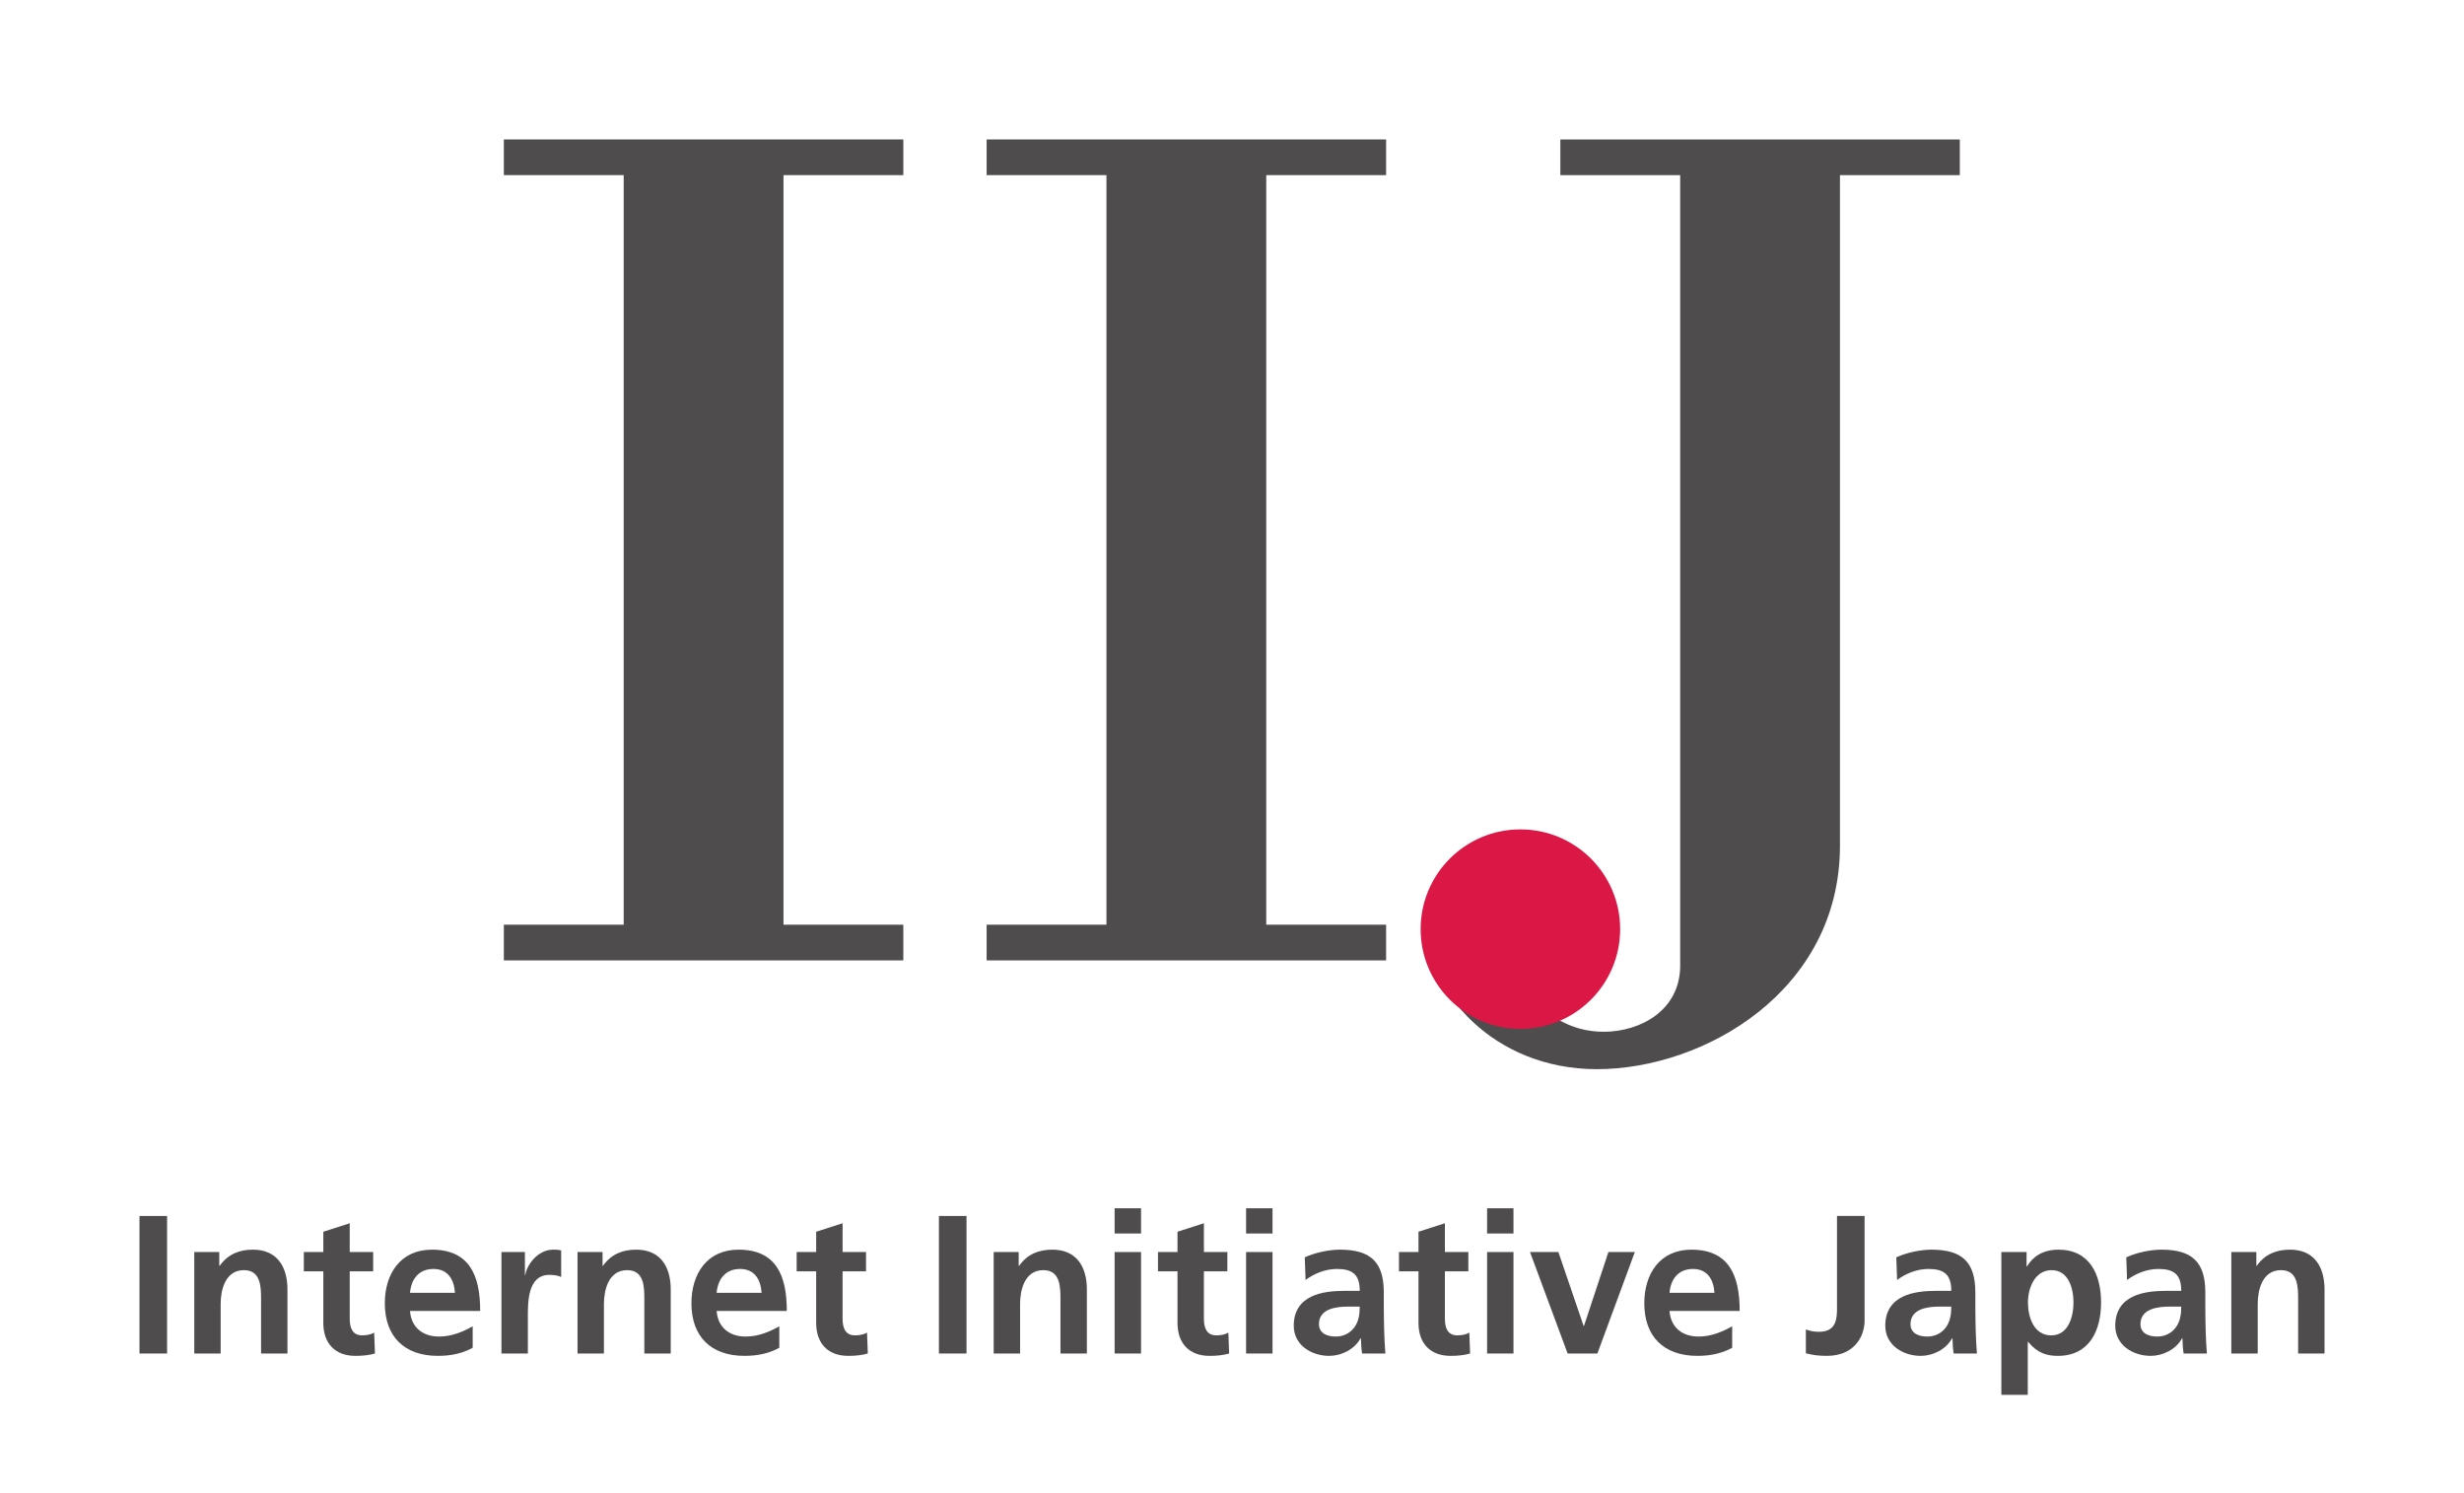
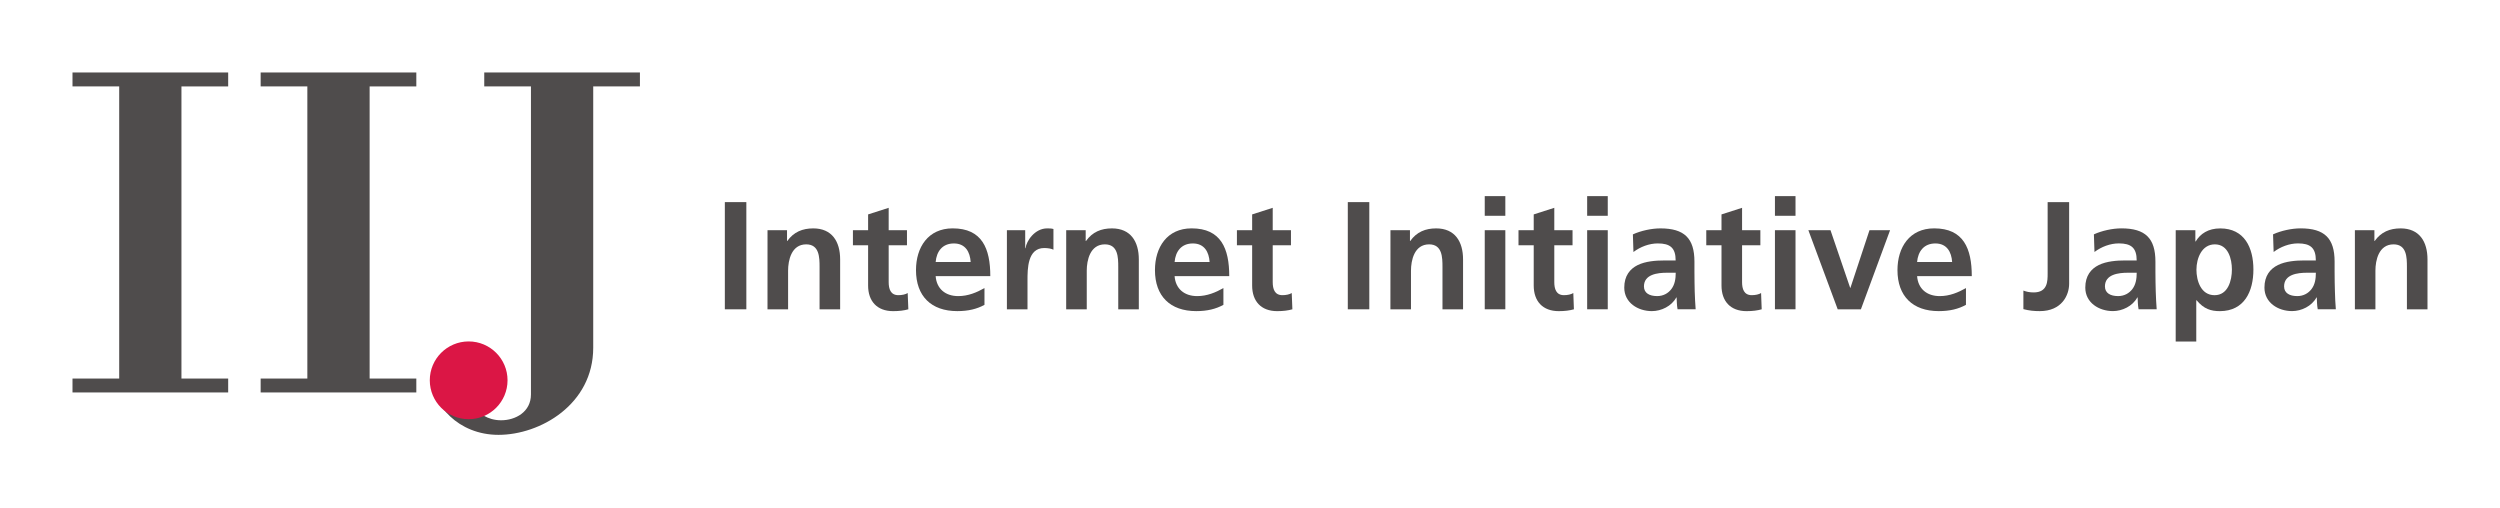
- <svg xmlns="http://www.w3.org/2000/svg" width="55.014mm" height="33.335mm" viewBox="0 0 55.014 33.335" version="1.1" id="svg1663">
-   <defs id="defs1660" />
-   <g id="layer1" transform="translate(-39.80075,-38.33103)">
-     <g id="g900" transform="translate(3.107163,3.11781)">
-       <path d="m 39.808,62.366 h 0.616 v 3.071 h -0.616 z" style="fill:#4f4c4d;fill-opacity:1;fill-rule:nonzero;stroke:none;stroke-width:0.353" id="path248" />
-       <g id="g250" transform="matrix(0.3527778,0,0,-0.3527778,41.0309,63.1708)">
-         <path d="m 0,0 h 1.583 v -0.873 h 0.025 c 0.524,0.736 1.235,1.023 2.108,1.023 1.521,0 2.182,-1.073 2.182,-2.519 v -4.054 h -1.67 v 3.43 c 0,0.786 -0.013,1.846 -1.085,1.846 -1.21,0 -1.472,-1.31 -1.472,-2.133 V -6.423 H 0 Z" style="fill:#4f4c4d;fill-opacity:1;fill-rule:nonzero;stroke:none" id="path252" />
-       </g>
-       <g id="g254" transform="matrix(0.3527778,0,0,-0.3527778,43.91239,63.60179)">
-         <path d="M 0,0 H -1.234 V 1.222 H 0 V 2.506 L 1.671,3.043 V 1.222 H 3.155 V 0 H 1.671 v -2.994 c 0,-0.548 0.15,-1.059 0.786,-1.059 0.299,0 0.586,0.062 0.761,0.174 l 0.05,-1.322 C 2.918,-5.301 2.531,-5.351 2.033,-5.351 0.724,-5.351 0,-4.54 0,-3.268 Z" style="fill:#4f4c4d;fill-opacity:1;fill-rule:nonzero;stroke:none" id="path256" />
-       </g>
-       <g id="g258" transform="matrix(0.3527778,0,0,-0.3527778,46.85138,64.08136)">
-         <path d="M 0,0 C -0.05,0.811 -0.424,1.509 -1.359,1.509 -2.295,1.509 -2.769,0.86 -2.844,0 Z m 1.122,-3.479 c -0.611,-0.337 -1.309,-0.512 -2.207,-0.512 -2.12,0 -3.354,1.222 -3.354,3.33 0,1.858 0.985,3.392 2.98,3.392 2.382,0 3.056,-1.634 3.056,-3.878 h -4.441 c 0.075,-1.036 0.799,-1.622 1.833,-1.622 0.812,0 1.51,0.3 2.133,0.649 z" style="fill:#4f4c4d;fill-opacity:1;fill-rule:nonzero;stroke:none" id="path260" />
-       </g>
-       <g id="g262" transform="matrix(0.3527778,0,0,-0.3527778,47.88974,63.1708)">
-         <path d="m 0,0 h 1.484 v -1.459 h 0.025 c 0.075,0.599 0.762,1.609 1.759,1.609 0.162,0 0.336,0 0.511,-0.05 v -1.683 c -0.149,0.086 -0.449,0.137 -0.748,0.137 -1.36,0 -1.36,-1.697 -1.36,-2.619 V -6.423 H 0 Z" style="fill:#4f4c4d;fill-opacity:1;fill-rule:nonzero;stroke:none" id="path264" />
-       </g>
-       <g id="g266" transform="matrix(0.3527778,0,0,-0.3527778,49.58819,63.1708)">
-         <path d="m 0,0 h 1.584 v -0.873 h 0.024 c 0.525,0.736 1.236,1.023 2.108,1.023 1.522,0 2.182,-1.073 2.182,-2.519 v -4.054 h -1.67 v 3.43 c 0,0.786 -0.012,1.846 -1.085,1.846 -1.21,0 -1.472,-1.31 -1.472,-2.133 V -6.423 H 0 Z" style="fill:#4f4c4d;fill-opacity:1;fill-rule:nonzero;stroke:none" id="path268" />
-       </g>
-       <g id="g270" transform="matrix(0.3527778,0,0,-0.3527778,53.69749,64.08136)">
-         <path d="M 0,0 C -0.05,0.811 -0.425,1.509 -1.36,1.509 -2.295,1.509 -2.769,0.86 -2.844,0 Z m 1.122,-3.479 c -0.611,-0.337 -1.309,-0.512 -2.207,-0.512 -2.121,0 -3.355,1.222 -3.355,3.33 0,1.858 0.985,3.392 2.98,3.392 2.383,0 3.056,-1.634 3.056,-3.878 h -4.44 c 0.075,-1.036 0.798,-1.622 1.833,-1.622 0.812,0 1.509,0.3 2.133,0.649 z" style="fill:#4f4c4d;fill-opacity:1;fill-rule:nonzero;stroke:none" id="path272" />
-       </g>
-       <g id="g274" transform="matrix(0.3527778,0,0,-0.3527778,54.91637,63.60179)">
-         <path d="M 0,0 H -1.235 V 1.222 H 0 V 2.506 L 1.671,3.043 V 1.222 H 3.155 V 0 H 1.671 v -2.994 c 0,-0.548 0.149,-1.059 0.786,-1.059 0.299,0 0.586,0.062 0.761,0.174 l 0.05,-1.322 C 2.918,-5.301 2.531,-5.351 2.032,-5.351 0.723,-5.351 0,-4.54 0,-3.268 Z" style="fill:#4f4c4d;fill-opacity:1;fill-rule:nonzero;stroke:none" id="path276" />
-       </g>
-       <path d="m 57.657,62.366 h 0.616 v 3.071 h -0.616 z" style="fill:#4f4c4d;fill-opacity:1;fill-rule:nonzero;stroke:none;stroke-width:0.353" id="path278" />
-       <g id="g280" transform="matrix(0.3527778,0,0,-0.3527778,58.87962,63.1708)">
-         <path d="m 0,0 h 1.583 v -0.873 h 0.025 c 0.524,0.736 1.236,1.023 2.108,1.023 1.521,0 2.182,-1.073 2.182,-2.519 V -6.423 H 4.227 v 3.43 c 0,0.786 -0.012,1.846 -1.084,1.846 -1.21,0 -1.472,-1.31 -1.472,-2.133 V -6.423 H 0 Z" style="fill:#4f4c4d;fill-opacity:1;fill-rule:nonzero;stroke:none" id="path282" />
-       </g>
-       <path d="m 61.58,62.194 h 0.59 v 0.563 h -0.59 z m 0,0.977 h 0.59 v 2.266 h -0.59 z" style="fill:#4f4c4d;fill-opacity:1;fill-rule:nonzero;stroke:none;stroke-width:0.353" id="path284" />
-       <g id="g286" transform="matrix(0.3527778,0,0,-0.3527778,62.98373,63.60179)">
-         <path d="M 0,0 H -1.234 V 1.222 H 0 V 2.506 L 1.671,3.043 V 1.222 H 3.155 V 0 H 1.671 v -2.994 c 0,-0.548 0.15,-1.059 0.785,-1.059 0.301,0 0.587,0.062 0.762,0.174 L 3.269,-5.201 C 2.919,-5.301 2.532,-5.351 2.033,-5.351 0.723,-5.351 0,-4.54 0,-3.268 Z" style="fill:#4f4c4d;fill-opacity:1;fill-rule:nonzero;stroke:none" id="path288" />
-       </g>
-       <path d="m 64.515,62.194 h 0.59 v 0.563 h -0.59 z m 0,0.977 h 0.59 v 2.266 h -0.59 z" style="fill:#4f4c4d;fill-opacity:1;fill-rule:nonzero;stroke:none;stroke-width:0.353" id="path290" />
-       <g id="g292" transform="matrix(0.3527778,0,0,-0.3527778,66.51634,65.0582)">
-         <path d="M 0,0 C 0.511,0 0.91,0.225 1.173,0.574 1.446,0.936 1.521,1.397 1.521,1.896 H 0.798 C 0.049,1.896 -1.061,1.771 -1.061,0.786 -1.061,0.237 -0.599,0 0,0 M -1.958,5.014 C -1.31,5.313 -0.437,5.5 0.274,5.5 2.232,5.5 3.043,4.689 3.043,2.794 V 1.971 C 3.043,1.322 3.056,0.835 3.067,0.362 3.08,-0.125 3.105,-0.574 3.142,-1.073 H 1.671 C 1.608,-0.736 1.608,-0.312 1.596,-0.112 H 1.571 c -0.386,-0.711 -1.222,-1.11 -1.983,-1.11 -1.135,0 -2.244,0.686 -2.244,1.908 0,0.96 0.462,1.522 1.096,1.833 0.636,0.313 1.459,0.375 2.159,0.375 h 0.922 c 0,1.035 -0.461,1.384 -1.446,1.384 -0.711,0 -1.422,-0.275 -1.983,-0.698 z" style="fill:#4f4c4d;fill-opacity:1;fill-rule:nonzero;stroke:none" id="path294" />
-       </g>
-       <g id="g296" transform="matrix(0.3527778,0,0,-0.3527778,68.3643,63.60179)">
-         <path d="M 0,0 H -1.235 V 1.222 H 0 V 2.506 L 1.671,3.043 V 1.222 H 3.155 V 0 H 1.671 v -2.994 c 0,-0.548 0.15,-1.059 0.786,-1.059 0.299,0 0.586,0.062 0.76,0.174 l 0.05,-1.322 C 2.918,-5.301 2.532,-5.351 2.032,-5.351 0.724,-5.351 0,-4.54 0,-3.268 Z" style="fill:#4f4c4d;fill-opacity:1;fill-rule:nonzero;stroke:none" id="path298" />
-       </g>
-       <path d="m 69.896,62.194 h 0.589 v 0.563 h -0.589 z m 0,0.977 h 0.589 v 2.266 h -0.589 z" style="fill:#4f4c4d;fill-opacity:1;fill-rule:nonzero;stroke:none;stroke-width:0.353" id="path300" />
-       <g id="g302" transform="matrix(0.3527778,0,0,-0.3527778,70.85406,63.1708)">
-         <path d="M 0,0 H 1.796 L 3.393,-4.677 H 3.417 L 4.963,0 H 6.635 L 4.265,-6.423 H 2.382 Z" style="fill:#4f4c4d;fill-opacity:1;fill-rule:nonzero;stroke:none" id="path304" />
-       </g>
-       <g id="g306" transform="matrix(0.3527778,0,0,-0.3527778,74.97232,64.08136)">
-         <path d="M 0,0 C -0.051,0.811 -0.424,1.509 -1.359,1.509 -2.295,1.509 -2.769,0.86 -2.844,0 Z m 1.122,-3.479 c -0.61,-0.337 -1.309,-0.512 -2.208,-0.512 -2.12,0 -3.354,1.222 -3.354,3.33 0,1.858 0.986,3.392 2.98,3.392 2.382,0 3.056,-1.634 3.056,-3.878 h -4.44 c 0.075,-1.036 0.798,-1.622 1.833,-1.622 0.812,0 1.51,0.3 2.133,0.649 z" style="fill:#4f4c4d;fill-opacity:1;fill-rule:nonzero;stroke:none" id="path308" />
-       </g>
-       <g id="g310" transform="matrix(0.3527778,0,0,-0.3527778,77.01321,64.89973)">
-         <path d="m 0,0 c 0.237,-0.087 0.487,-0.149 0.836,-0.149 1.135,0 1.135,0.91 1.135,1.533 V 7.183 H 3.717 V 0.548 c 0,-0.922 -0.599,-2.219 -2.382,-2.219 -0.475,0 -0.848,0.037 -1.335,0.162 z" style="fill:#4f4c4d;fill-opacity:1;fill-rule:nonzero;stroke:none" id="path312" />
-       </g>
-       <g id="g314" transform="matrix(0.3527778,0,0,-0.3527778,79.72381,65.0582)">
-         <path d="M 0,0 C 0.511,0 0.91,0.225 1.172,0.574 1.445,0.936 1.521,1.397 1.521,1.896 H 0.797 C 0.049,1.896 -1.061,1.771 -1.061,0.786 -1.061,0.237 -0.6,0 0,0 M -1.959,5.014 C -1.31,5.313 -0.437,5.5 0.273,5.5 2.231,5.5 3.043,4.689 3.043,2.794 V 1.971 C 3.043,1.322 3.055,0.835 3.066,0.362 3.08,-0.125 3.104,-0.574 3.143,-1.073 H 1.671 C 1.608,-0.736 1.608,-0.312 1.596,-0.112 H 1.57 c -0.386,-0.711 -1.221,-1.11 -1.982,-1.11 -1.135,0 -2.245,0.686 -2.245,1.908 0,0.96 0.462,1.522 1.097,1.833 0.637,0.313 1.459,0.375 2.158,0.375 h 0.923 c 0,1.035 -0.461,1.384 -1.447,1.384 -0.711,0 -1.422,-0.275 -1.983,-0.698 z" style="fill:#4f4c4d;fill-opacity:1;fill-rule:nonzero;stroke:none" id="path316" />
-       </g>
-       <g id="g318" transform="matrix(0.3527778,0,0,-0.3527778,81.97175,64.29701)">
-         <path d="m 0,0 c 0,-0.91 0.362,-2.083 1.472,-2.083 1.097,0 1.41,1.198 1.41,2.083 0,0.861 -0.3,2.045 -1.385,2.045 C 0.425,2.045 0,0.898 0,0 m -1.683,3.192 h 1.596 v -0.91 h 0.025 c 0.374,0.624 1.01,1.06 1.996,1.06 1.97,0 2.694,-1.571 2.694,-3.342 0,-1.758 -0.724,-3.38 -2.732,-3.38 -0.71,0 -1.296,0.175 -1.883,0.886 h -0.025 v -3.355 h -1.671 z" style="fill:#4f4c4d;fill-opacity:1;fill-rule:nonzero;stroke:none" id="path320" />
-       </g>
-       <g id="g322" transform="matrix(0.3527778,0,0,-0.3527778,84.85803,65.0582)">
-         <path d="M 0,0 C 0.512,0 0.91,0.225 1.173,0.574 1.446,0.936 1.521,1.397 1.521,1.896 H 0.798 C 0.05,1.896 -1.06,1.771 -1.06,0.786 -1.06,0.237 -0.599,0 0,0 M -1.958,5.014 C -1.31,5.313 -0.437,5.5 0.274,5.5 2.232,5.5 3.044,4.689 3.044,2.794 V 1.971 C 3.044,1.322 3.056,0.835 3.067,0.362 3.08,-0.125 3.105,-0.574 3.143,-1.073 H 1.671 C 1.609,-0.736 1.609,-0.312 1.597,-0.112 H 1.571 c -0.386,-0.711 -1.222,-1.11 -1.982,-1.11 -1.135,0 -2.245,0.686 -2.245,1.908 0,0.96 0.462,1.522 1.097,1.833 0.636,0.313 1.458,0.375 2.158,0.375 h 0.922 c 0,1.035 -0.461,1.384 -1.446,1.384 -0.711,0 -1.422,-0.275 -1.983,-0.698 z" style="fill:#4f4c4d;fill-opacity:1;fill-rule:nonzero;stroke:none" id="path324" />
-       </g>
-       <g id="g326" transform="matrix(0.3527778,0,0,-0.3527778,86.51238,63.1708)">
-         <path d="m 0,0 h 1.584 v -0.873 h 0.024 c 0.525,0.736 1.236,1.023 2.109,1.023 1.521,0 2.182,-1.073 2.182,-2.519 v -4.054 h -1.67 v 3.43 c 0,0.786 -0.013,1.846 -1.085,1.846 -1.21,0 -1.473,-1.31 -1.473,-2.133 V -6.423 H 0 Z" style="fill:#4f4c4d;fill-opacity:1;fill-rule:nonzero;stroke:none" id="path328" />
-       </g>
-       <g id="g330" transform="matrix(0.3527778,0,0,-0.3527778,80.45039,38.32703)">
-         <path d="m 0,0 h -25.282 v -2.259 h 7.585 v -50.027 c 0,-2.851 -2.529,-4.195 -4.842,-4.195 -2.314,0 -3.712,1.29 -4.357,1.99 l -6.886,4.895 c 0,-4.317 4.25,-9.253 10.812,-9.253 6.779,0 15.385,4.949 15.385,14.148 V -2.259 H 0 Z" style="fill:#4f4c4d;fill-opacity:1;fill-rule:nonzero;stroke:none" id="path332" />
-       </g>
-       <g id="g334" transform="matrix(0.3527778,0,0,-0.3527778,70.63943,58.18817)">
-         <path d="m 0,0 c 3.487,0 6.314,2.827 6.314,6.314 0,3.487 -2.827,6.314 -6.314,6.314 -3.487,0 -6.314,-2.827 -6.314,-6.314 C -6.314,2.827 -3.487,0 0,0" style="fill:#da1745;fill-opacity:1;fill-rule:nonzero;stroke:none" id="path336" />
-       </g>
-       <g id="g338" transform="matrix(0.3527778,0,0,-0.3527778,56.86215,39.12406)">
-         <path d="M 0,0 V 2.259 H -25.282 V 0 h 7.585 v -47.445 h -7.585 v -2.259 H 0 v 2.259 H -7.584 V 0 Z" style="fill:#4f4c4d;fill-opacity:1;fill-rule:nonzero;stroke:none" id="path340" />
-       </g>
-       <g id="g342" transform="matrix(0.3527778,0,0,-0.3527778,67.64117,39.12406)">
-         <path d="M 0,0 V 2.259 H -25.282 V 0 h 7.584 v -47.445 h -7.584 v -2.259 H 0 v 2.259 H -7.585 V 0 Z" style="fill:#4f4c4d;fill-opacity:1;fill-rule:nonzero;stroke:none" id="path344" />
-       </g>
+ <svg xmlns="http://www.w3.org/2000/svg" width="107.547mm" height="21.826mm" viewBox="0 0 107.547 21.826" version="1.1" id="svg2232">
+   <defs id="defs2229" />
+   <g id="layer1" transform="translate(-27.36358,-46.7994)">
+     <g id="g348" transform="translate(6.236382,6.236252)">
+       <path fill-rule="nonzero" fill="#4f4c4c" fill-opacity="1" d="m 48.656,43.681 h -6.697 v 0.599 h 2.009 v 13.251 c 0,0.757 -0.67,1.112 -1.283,1.112 -0.612,0 -0.984,-0.342 -1.155,-0.528 l -1.823,-1.295 c 0,1.142 1.126,2.45 2.864,2.45 1.796,0 4.076,-1.311 4.076,-3.748 V 44.281 h 2.009 z m 0,0" id="path1064" style="stroke-width:0.353" />
+       <path fill-rule="nonzero" fill="#db1645" fill-opacity="1" d="m 41.288,58.596 c 0.925,0 1.673,-0.75 1.673,-1.673 0,-0.923 -0.748,-1.672 -1.673,-1.672 -0.923,0 -1.672,0.748 -1.672,1.672 0,0.923 0.748,1.673 1.672,1.673" id="path1066" style="stroke-width:0.353" />
+       <path fill-rule="nonzero" fill="#4f4c4c" fill-opacity="1" d="M 30.943,44.281 V 43.681 h -6.697 v 0.599 h 2.009 v 12.568 h -2.009 v 0.598 h 6.697 V 56.848 H 28.933 V 44.281 Z m 0,0" id="path1068" style="stroke-width:0.353" />
+       <path fill-rule="nonzero" fill="#4f4c4c" fill-opacity="1" d="M 39.037,44.281 V 43.681 H 32.34 v 0.599 h 2.009 V 56.848 H 32.34 v 0.598 h 6.697 V 56.848 H 37.028 V 44.281 Z m 0,0" id="path1070" style="stroke-width:0.353" />
+       <path fill-rule="nonzero" fill="#4f4c4c" fill-opacity="1" d="m 52.309,49.258 h 0.925 v 4.611 h -0.925 z m 0,0" id="path1072" style="stroke-width:0.353" />
+       <path fill-rule="nonzero" fill="#4f4c4c" fill-opacity="1" d="m 54.145,50.467 h 0.839 v 0.463 h 0.012 c 0.278,-0.39 0.655,-0.542 1.118,-0.542 0.805,0 1.155,0.568 1.155,1.334 v 2.147 h -0.885 v -1.816 c 0,-0.416 -0.007,-0.978 -0.575,-0.978 -0.641,0 -0.779,0.695 -0.779,1.13 v 1.665 h -0.886 z m 0,0" id="path1074" style="stroke-width:0.353" />
+       <path fill-rule="nonzero" fill="#4f4c4c" fill-opacity="1" d="m 58.472,51.114 h -0.653 v -0.648 h 0.653 v -0.679 l 0.885,-0.284 v 0.963 h 0.787 v 0.648 h -0.787 v 1.586 c 0,0.289 0.08,0.561 0.416,0.561 0.16,0 0.31,-0.033 0.402,-0.092 l 0.028,0.7 c -0.186,0.052 -0.39,0.079 -0.655,0.079 -0.693,0 -1.076,-0.429 -1.076,-1.102 z m 0,0" id="path1076" style="stroke-width:0.353" />
+       <path fill-rule="nonzero" fill="#4f4c4c" fill-opacity="1" d="m 62.884,51.835 c -0.026,-0.43 -0.225,-0.799 -0.721,-0.799 -0.495,0 -0.746,0.343 -0.785,0.799 z m 0.594,1.842 c -0.322,0.178 -0.693,0.27 -1.17,0.27 -1.122,0 -1.776,-0.646 -1.776,-1.763 0,-0.984 0.522,-1.797 1.579,-1.797 1.262,0 1.618,0.865 1.618,2.055 H 61.378 c 0.04,0.547 0.423,0.859 0.97,0.859 0.43,0 0.799,-0.158 1.13,-0.345 z m 0,0" id="path1078" style="stroke-width:0.353" />
+       <path fill-rule="nonzero" fill="#4f4c4c" fill-opacity="1" d="m 64.443,50.467 h 0.787 v 0.773 h 0.014 c 0.039,-0.317 0.402,-0.852 0.93,-0.852 0.085,0 0.179,0 0.271,0.026 v 0.892 c -0.08,-0.045 -0.238,-0.073 -0.397,-0.073 -0.719,0 -0.719,0.898 -0.719,1.388 v 1.249 h -0.886 z m 0,0" id="path1080" style="stroke-width:0.353" />
+       <path fill-rule="nonzero" fill="#4f4c4c" fill-opacity="1" d="m 66.994,50.467 h 0.838 v 0.463 h 0.014 c 0.278,-0.39 0.655,-0.542 1.116,-0.542 0.806,0 1.156,0.568 1.156,1.334 v 2.147 H 69.233 v -1.816 c 0,-0.416 -0.007,-0.978 -0.575,-0.978 -0.641,0 -0.78,0.695 -0.78,1.13 v 1.665 h -0.885 z m 0,0" id="path1082" style="stroke-width:0.353" />
+       <path fill-rule="nonzero" fill="#4f4c4c" fill-opacity="1" d="m 73.163,51.835 c -0.026,-0.43 -0.225,-0.799 -0.721,-0.799 -0.495,0 -0.746,0.343 -0.785,0.799 z m 0.594,1.842 c -0.324,0.178 -0.693,0.27 -1.169,0.27 -1.123,0 -1.776,-0.646 -1.776,-1.763 0,-0.984 0.521,-1.797 1.578,-1.797 1.261,0 1.618,0.865 1.618,2.055 h -2.351 c 0.04,0.547 0.423,0.859 0.97,0.859 0.43,0 0.799,-0.158 1.13,-0.345 z m 0,0" id="path1084" style="stroke-width:0.353" />
+       <path fill-rule="nonzero" fill="#4f4c4c" fill-opacity="1" d="m 74.993,51.114 h -0.655 v -0.648 h 0.655 v -0.679 l 0.885,-0.284 v 0.963 h 0.785 v 0.648 H 75.878 v 1.586 c 0,0.289 0.079,0.561 0.416,0.561 0.158,0 0.31,-0.033 0.402,-0.092 l 0.028,0.7 c -0.186,0.052 -0.39,0.079 -0.655,0.079 -0.693,0 -1.076,-0.429 -1.076,-1.102 z m 0,0" id="path1086" style="stroke-width:0.353" />
+       <path fill-rule="nonzero" fill="#4f4c4c" fill-opacity="1" d="m 79.108,49.258 h 0.925 v 4.611 h -0.925 z m 0,0" id="path1088" style="stroke-width:0.353" />
+       <path fill-rule="nonzero" fill="#4f4c4c" fill-opacity="1" d="m 80.943,50.467 h 0.839 v 0.463 h 0.012 c 0.278,-0.39 0.655,-0.542 1.116,-0.542 0.806,0 1.156,0.568 1.156,1.334 v 2.147 h -0.885 v -1.816 c 0,-0.416 -0.007,-0.978 -0.575,-0.978 -0.641,0 -0.78,0.695 -0.78,1.13 v 1.665 h -0.885 z m 0,0" id="path1090" style="stroke-width:0.353" />
+       <path fill-rule="nonzero" fill="#4f4c4c" fill-opacity="1" d="m 84.999,49 h 0.886 v 0.846 h -0.886 z m 0,1.466 h 0.886 v 3.402 h -0.886 z m 0,0" id="path1092" style="stroke-width:0.353" />
+       <path fill-rule="nonzero" fill="#4f4c4c" fill-opacity="1" d="m 87.106,51.114 h -0.655 v -0.648 h 0.655 v -0.679 l 0.885,-0.284 v 0.963 h 0.785 v 0.648 h -0.785 v 1.586 c 0,0.289 0.079,0.561 0.416,0.561 0.158,0 0.31,-0.033 0.402,-0.092 l 0.026,0.7 c -0.185,0.052 -0.389,0.079 -0.653,0.079 -0.693,0 -1.076,-0.429 -1.076,-1.102 z m 0,0" id="path1094" style="stroke-width:0.353" />
+       <path fill-rule="nonzero" fill="#4f4c4c" fill-opacity="1" d="m 89.405,49 h 0.886 v 0.846 h -0.886 z m 0,1.466 h 0.886 v 3.402 h -0.886 z m 0,0" id="path1096" style="stroke-width:0.353" />
+       <path fill-rule="nonzero" fill="#4f4c4c" fill-opacity="1" d="m 92.41,53.301 c 0.27,0 0.481,-0.12 0.62,-0.305 0.145,-0.192 0.185,-0.435 0.185,-0.7 h -0.383 c -0.395,0 -0.984,0.066 -0.984,0.588 0,0.291 0.244,0.416 0.562,0.416 M 91.372,50.646 c 0.343,-0.158 0.806,-0.258 1.182,-0.258 1.036,0 1.466,0.429 1.466,1.433 v 0.435 c 0,0.345 0.007,0.602 0.012,0.853 0.007,0.256 0.021,0.495 0.04,0.759 h -0.779 c -0.033,-0.179 -0.033,-0.404 -0.04,-0.508 h -0.014 c -0.204,0.376 -0.646,0.587 -1.05,0.587 -0.601,0 -1.188,-0.362 -1.188,-1.01 0,-0.508 0.244,-0.806 0.58,-0.972 0.338,-0.164 0.773,-0.197 1.142,-0.197 h 0.489 c 0,-0.548 -0.244,-0.733 -0.766,-0.733 -0.376,0 -0.752,0.145 -1.05,0.369 z m 0,0" id="path1098" style="stroke-width:0.353" />
+       <path fill-rule="nonzero" fill="#4f4c4c" fill-opacity="1" d="m 95.184,51.114 h -0.655 v -0.648 h 0.655 v -0.679 l 0.885,-0.284 v 0.963 h 0.787 v 0.648 h -0.787 v 1.586 c 0,0.289 0.08,0.561 0.416,0.561 0.158,0 0.31,-0.033 0.402,-0.092 l 0.026,0.7 c -0.183,0.052 -0.389,0.079 -0.653,0.079 -0.693,0 -1.076,-0.429 -1.076,-1.102 z m 0,0" id="path1100" style="stroke-width:0.353" />
+       <path fill-rule="nonzero" fill="#4f4c4c" fill-opacity="1" d="m 97.483,49 h 0.885 v 0.846 H 97.483 Z m 0,1.466 h 0.885 v 3.402 H 97.483 Z m 0,0" id="path1102" style="stroke-width:0.353" />
+       <path fill-rule="nonzero" fill="#4f4c4c" fill-opacity="1" d="m 98.921,50.467 h 0.952 l 0.846,2.478 h 0.012 l 0.819,-2.478 h 0.886 l -1.255,3.402 h -0.998 z m 0,0" id="path1104" style="stroke-width:0.353" />
+       <path fill-rule="nonzero" fill="#4f4c4c" fill-opacity="1" d="m 105.106,51.835 c -0.028,-0.43 -0.226,-0.799 -0.721,-0.799 -0.495,0 -0.747,0.343 -0.787,0.799 z m 0.594,1.842 c -0.324,0.178 -0.693,0.27 -1.17,0.27 -1.122,0 -1.776,-0.646 -1.776,-1.763 0,-0.984 0.522,-1.797 1.579,-1.797 1.261,0 1.618,0.865 1.618,2.055 h -2.352 c 0.04,0.547 0.424,0.859 0.972,0.859 0.43,0 0.799,-0.158 1.13,-0.345 z m 0,0" id="path1106" style="stroke-width:0.353" />
+       <path fill-rule="nonzero" fill="#4f4c4c" fill-opacity="1" d="m 108.171,53.063 c 0.124,0.047 0.256,0.08 0.442,0.08 0.601,0 0.601,-0.484 0.601,-0.813 v -3.072 h 0.925 v 3.514 c 0,0.489 -0.317,1.175 -1.262,1.175 -0.251,0 -0.449,-0.019 -0.706,-0.085 z m 0,0" id="path1108" style="stroke-width:0.353" />
+       <path fill-rule="nonzero" fill="#4f4c4c" fill-opacity="1" d="m 112.239,53.301 c 0.271,0 0.482,-0.12 0.622,-0.305 0.145,-0.192 0.185,-0.435 0.185,-0.7 h -0.383 c -0.397,0 -0.984,0.066 -0.984,0.588 0,0.291 0.244,0.416 0.561,0.416 m -1.036,-2.655 c 0.343,-0.158 0.805,-0.258 1.182,-0.258 1.036,0 1.465,0.429 1.465,1.433 v 0.435 c 0,0.345 0.008,0.602 0.014,0.853 0.007,0.256 0.021,0.495 0.04,0.759 h -0.779 c -0.035,-0.179 -0.035,-0.404 -0.04,-0.508 h -0.014 c -0.204,0.376 -0.648,0.587 -1.05,0.587 -0.601,0 -1.188,-0.362 -1.188,-1.01 0,-0.508 0.244,-0.806 0.58,-0.972 0.336,-0.164 0.773,-0.197 1.142,-0.197 h 0.489 c 0,-0.548 -0.244,-0.733 -0.766,-0.733 -0.376,0 -0.752,0.145 -1.05,0.369 z m 0,0" id="path1110" style="stroke-width:0.353" />
+       <path fill-rule="nonzero" fill="#4f4c4c" fill-opacity="1" d="m 115.615,52.158 c 0,0.482 0.192,1.104 0.78,1.104 0.58,0 0.746,-0.634 0.746,-1.104 0,-0.455 -0.158,-1.083 -0.733,-1.083 -0.568,0 -0.792,0.608 -0.792,1.083 m -0.892,-1.691 h 0.845 v 0.484 h 0.014 c 0.198,-0.331 0.535,-0.562 1.057,-0.562 1.043,0 1.426,0.832 1.426,1.769 0,0.932 -0.383,1.79 -1.446,1.79 -0.378,0 -0.688,-0.092 -0.998,-0.469 h -0.014 v 1.776 h -0.885 z m 0,0" id="path1112" style="stroke-width:0.353" />
+       <path fill-rule="nonzero" fill="#4f4c4c" fill-opacity="1" d="m 119.947,53.301 c 0.271,0 0.482,-0.12 0.621,-0.305 0.146,-0.192 0.185,-0.435 0.185,-0.7 h -0.383 c -0.397,0 -0.984,0.066 -0.984,0.588 0,0.291 0.244,0.416 0.561,0.416 m -1.036,-2.655 c 0.343,-0.158 0.806,-0.258 1.182,-0.258 1.038,0 1.466,0.429 1.466,1.433 v 0.435 c 0,0.345 0.007,0.602 0.014,0.853 0.005,0.256 0.019,0.495 0.039,0.759 h -0.779 c -0.035,-0.179 -0.035,-0.404 -0.04,-0.508 h -0.014 c -0.204,0.376 -0.646,0.587 -1.05,0.587 -0.601,0 -1.188,-0.362 -1.188,-1.01 0,-0.508 0.244,-0.806 0.58,-0.972 0.338,-0.164 0.773,-0.197 1.142,-0.197 h 0.489 c 0,-0.548 -0.244,-0.733 -0.766,-0.733 -0.376,0 -0.752,0.145 -1.05,0.369 z m 0,0" id="path1114" style="stroke-width:0.353" />
+       <path fill-rule="nonzero" fill="#4f4c4c" fill-opacity="1" d="m 122.432,50.467 h 0.839 v 0.463 h 0.012 c 0.277,-0.39 0.655,-0.542 1.116,-0.542 0.806,0 1.156,0.568 1.156,1.334 v 2.147 h -0.885 v -1.816 c 0,-0.416 -0.007,-0.978 -0.575,-0.978 -0.641,0 -0.78,0.695 -0.78,1.13 v 1.665 H 122.432 Z m 0,0" id="path1116" style="stroke-width:0.353" />
    </g>
  </g>
</svg>
